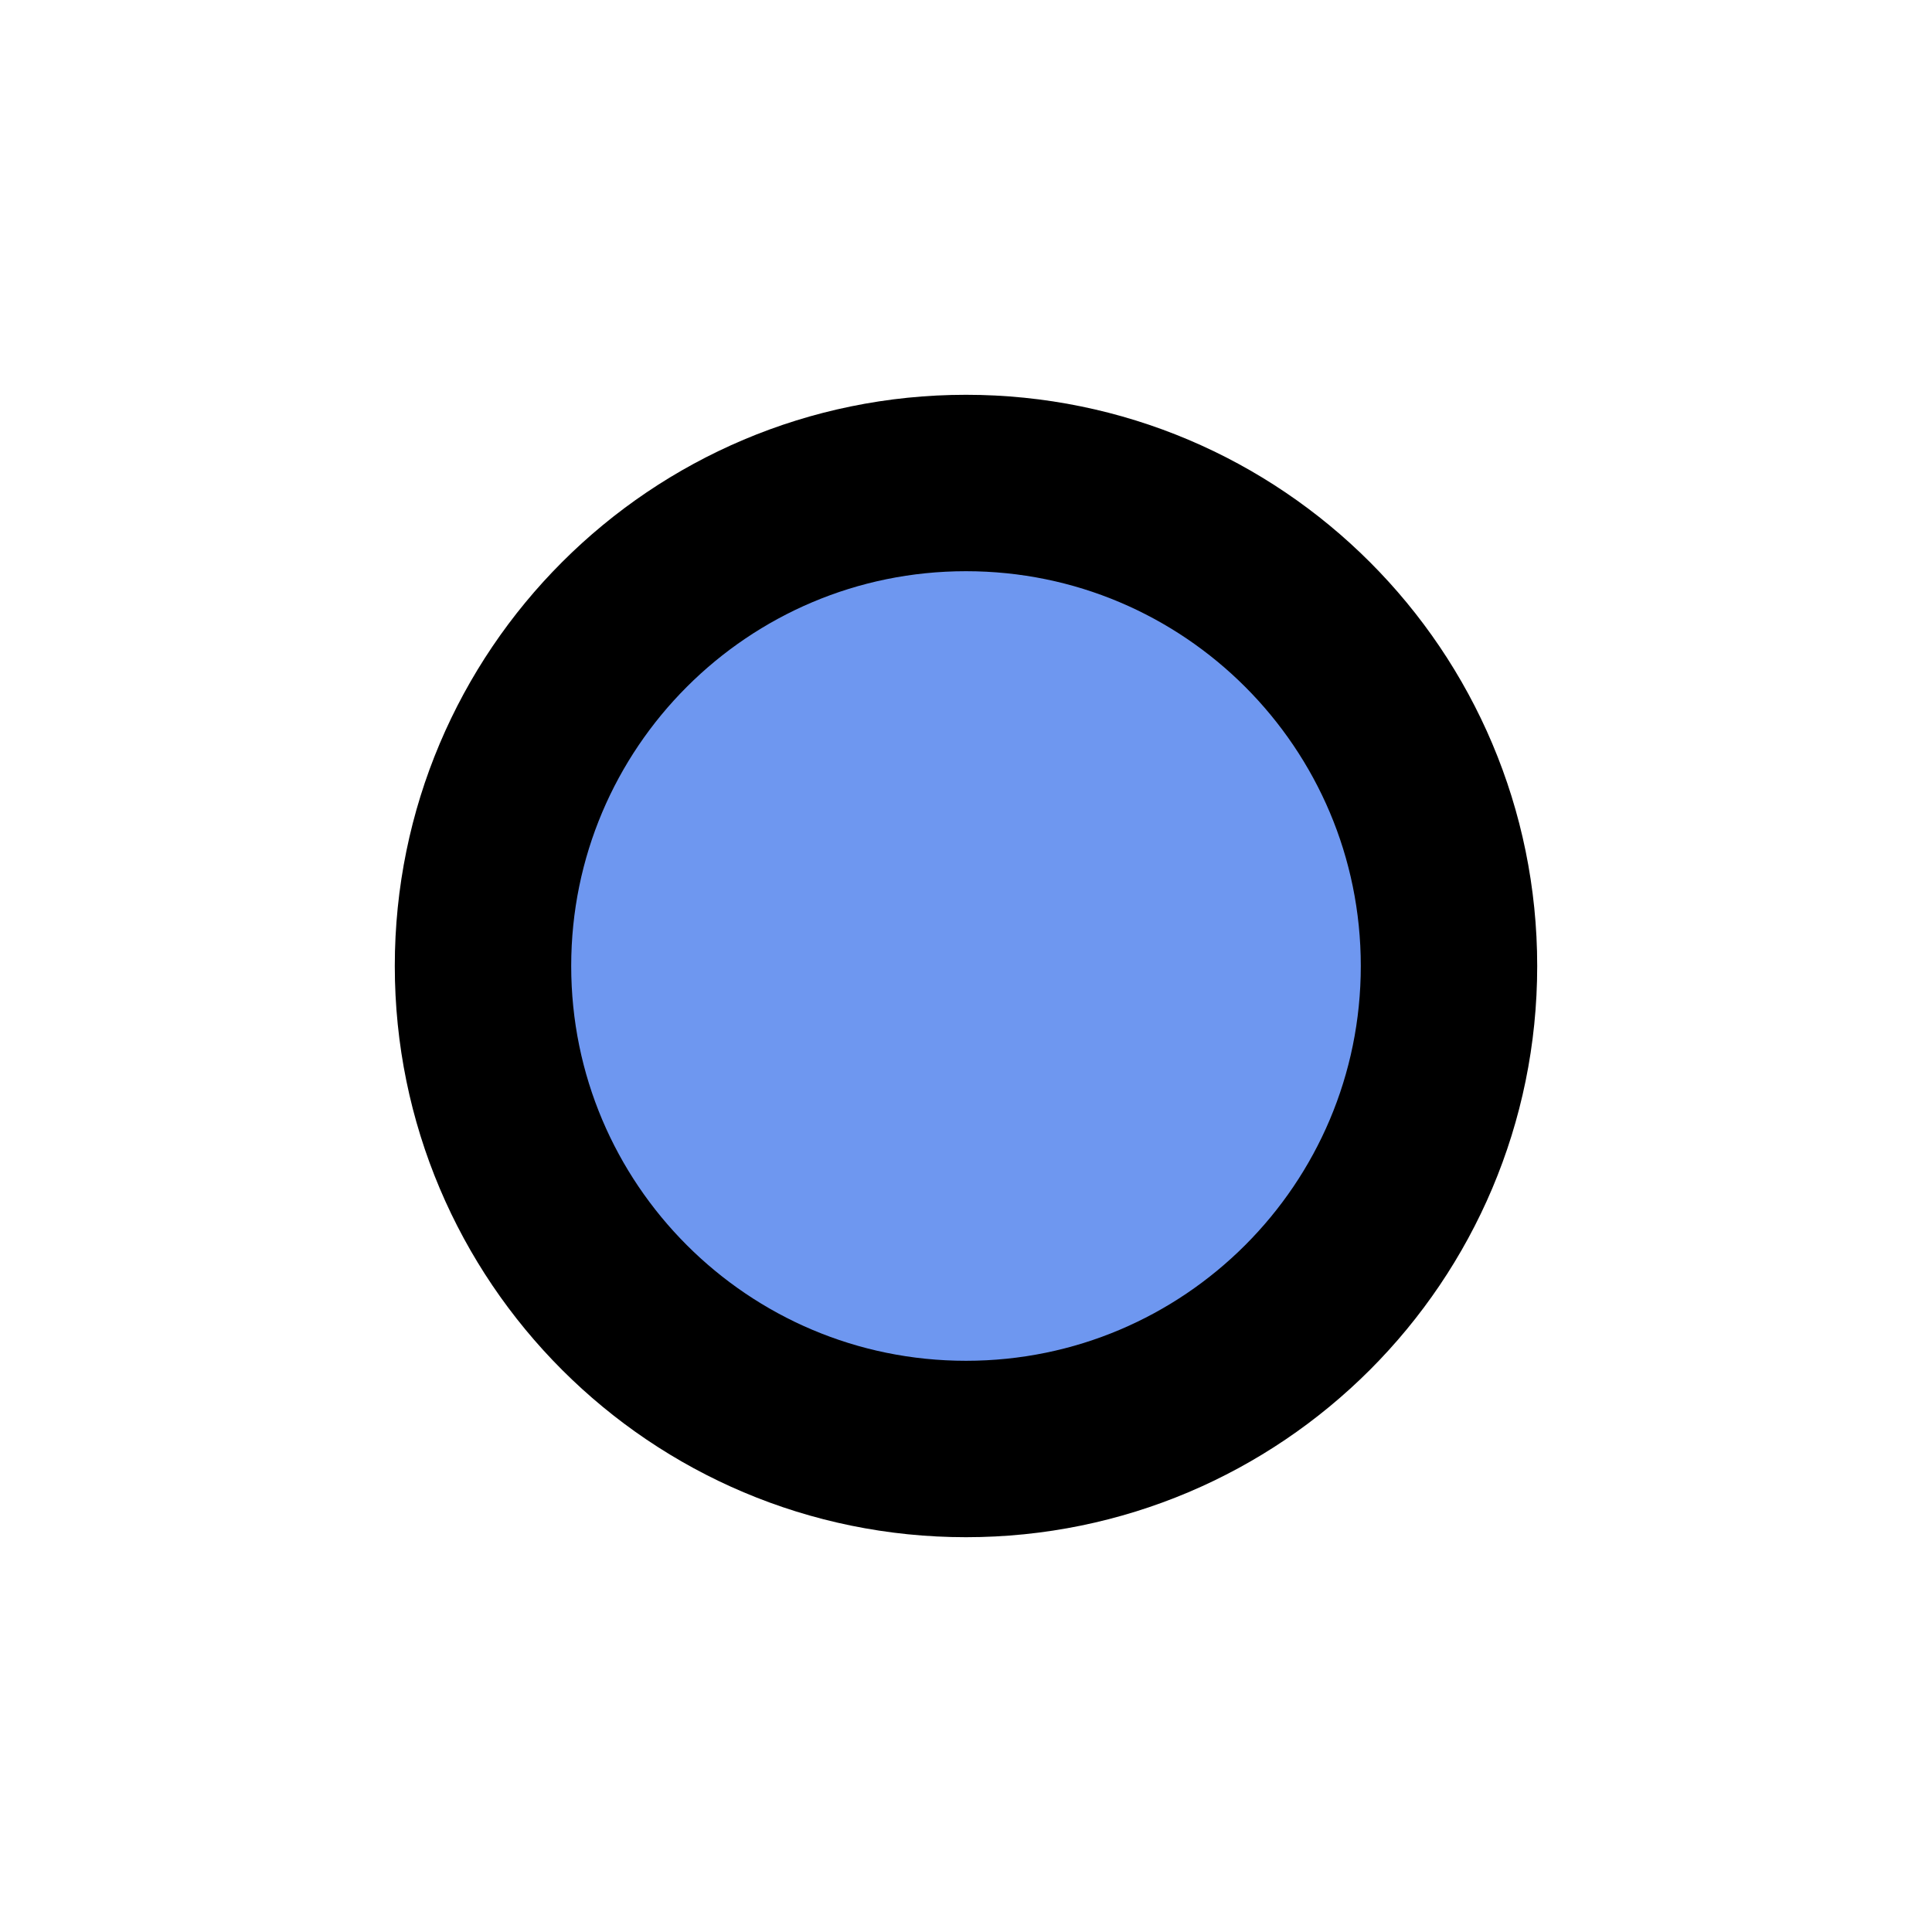
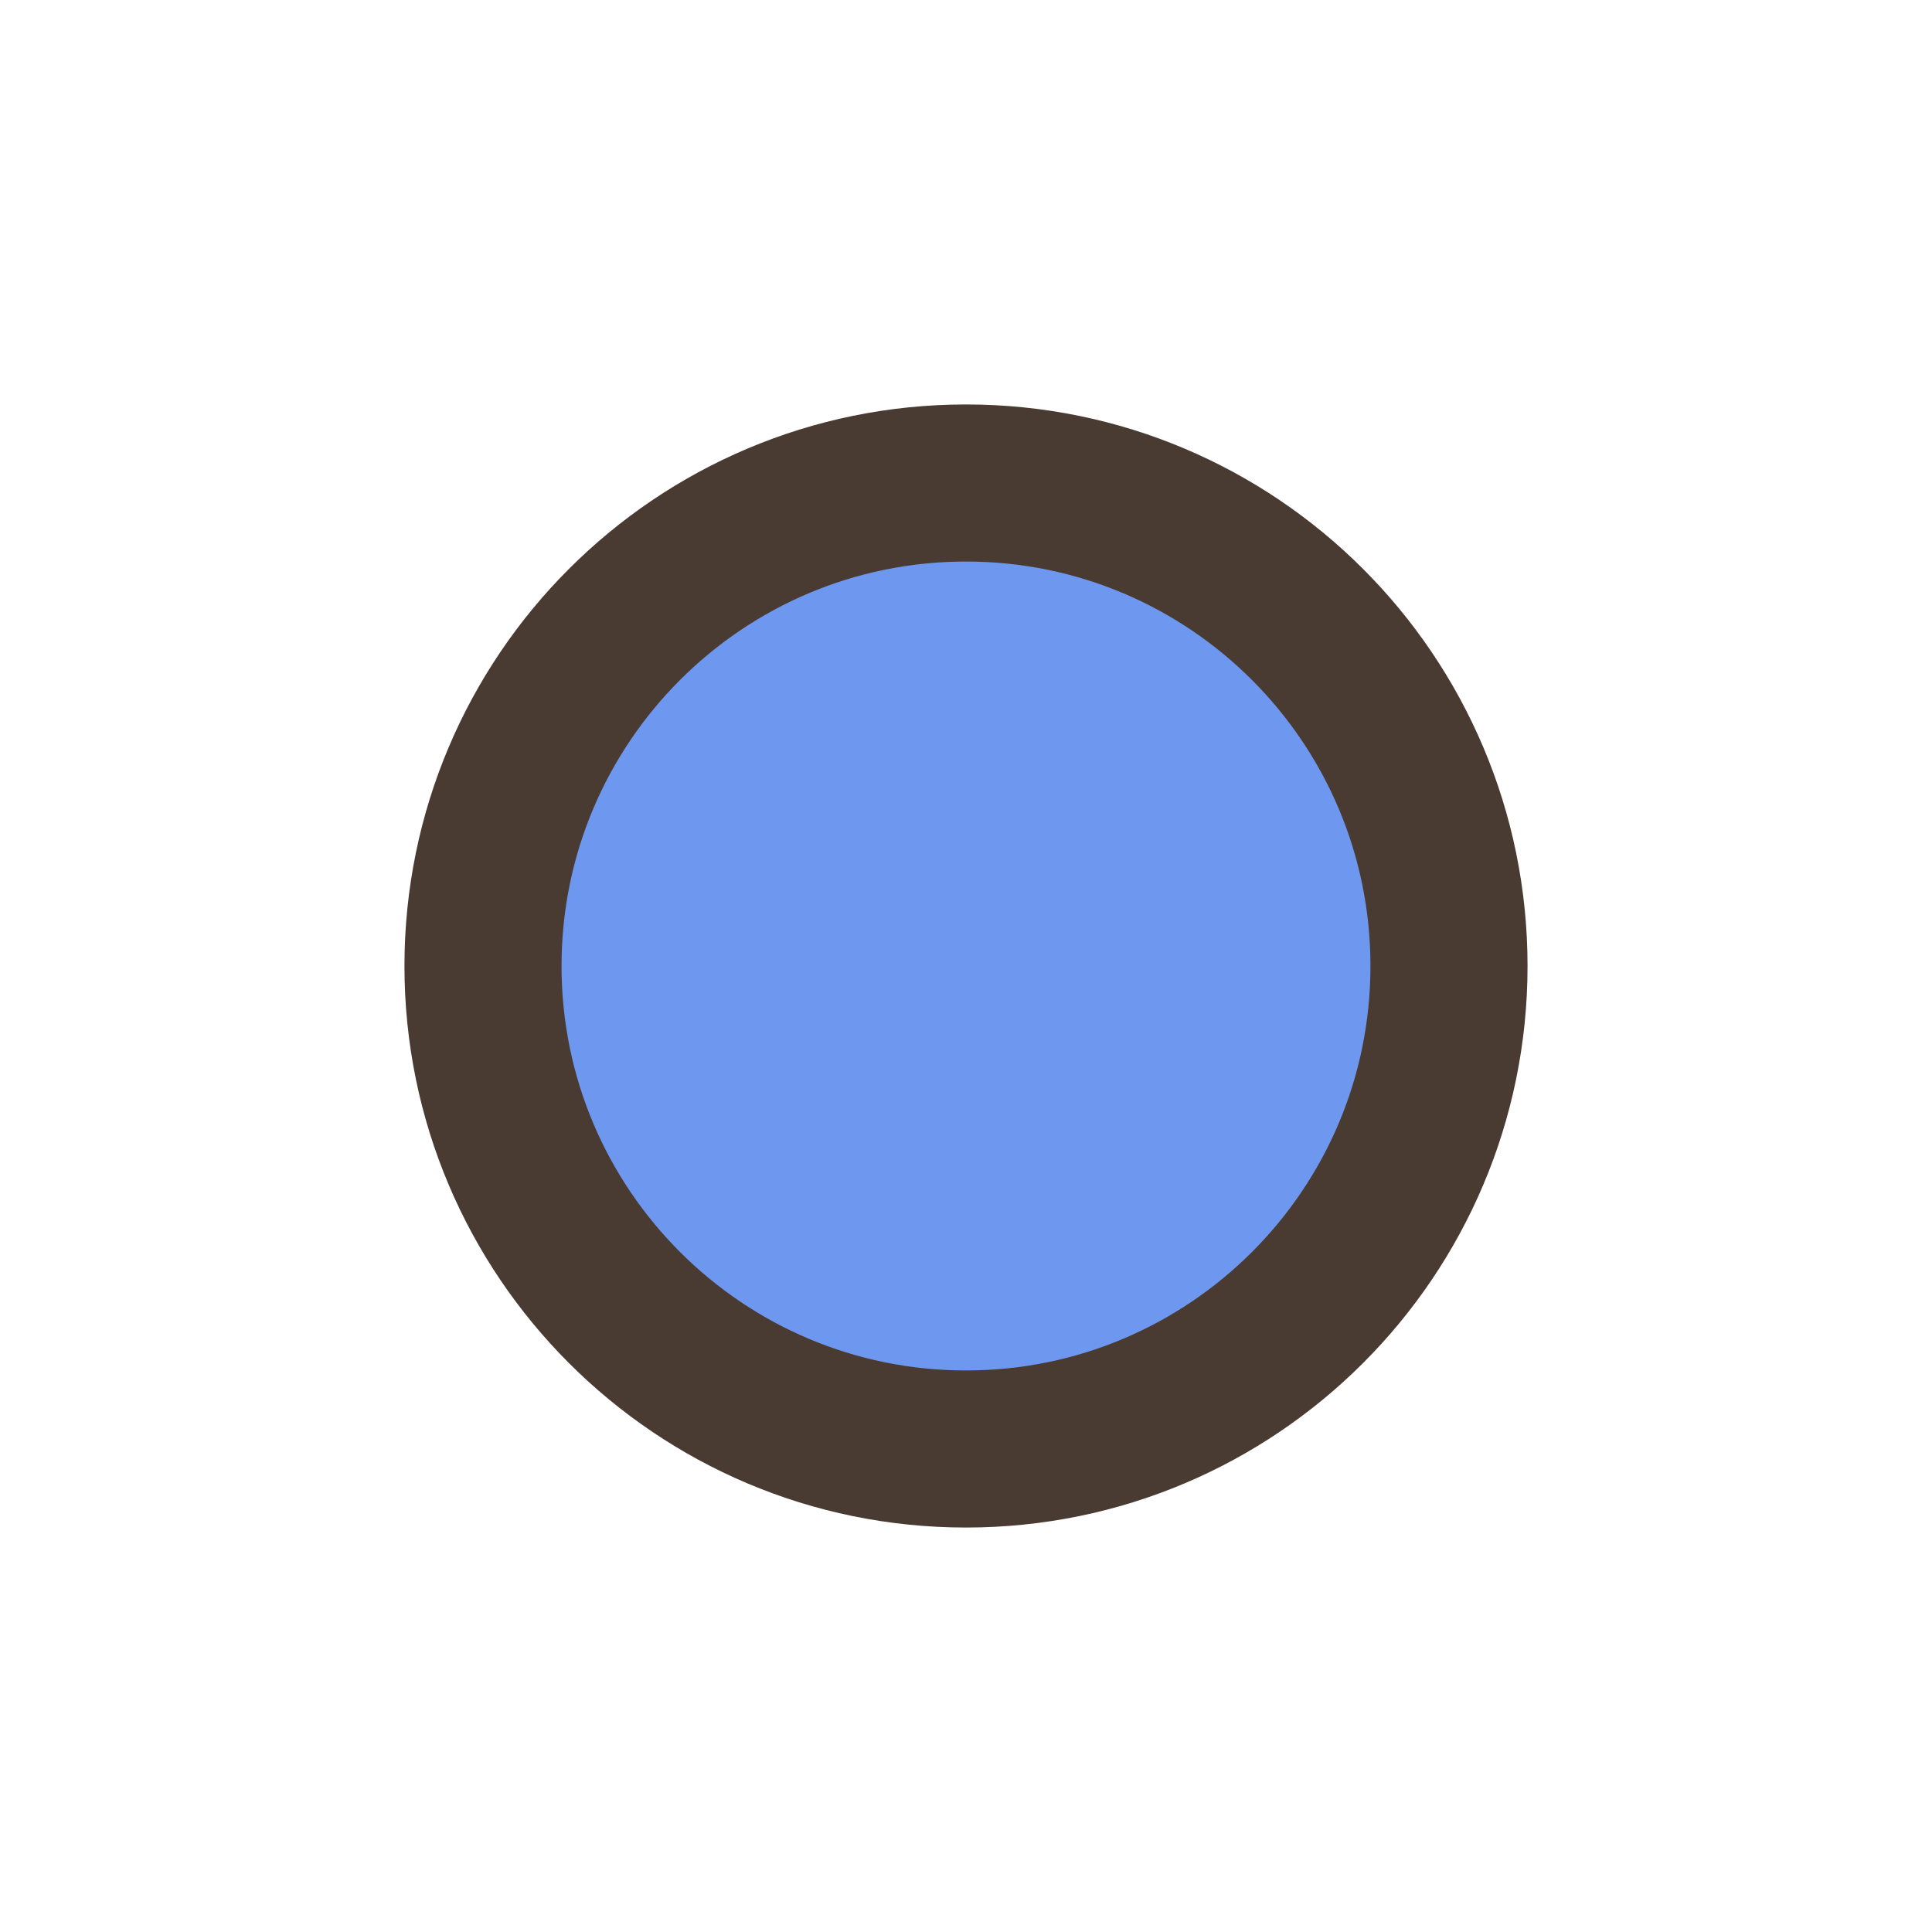
<svg xmlns="http://www.w3.org/2000/svg" width="100mm" height="100mm" viewBox="0 0 100 100" version="1.1" id="svg8">
  <defs id="defs2" />
  <g id="layer1" transform="translate(-42.07209,-37.26123)">
-     <circle style="fill:#6e97f0;fill-opacity:1;fill-rule:evenodd;stroke:#000000;stroke-width:9.131;stroke-opacity:1;stroke-miterlimit:4;stroke-dasharray:none" id="path867" cx="92.072" cy="87.261" r="25" />
+     <circle style="fill:#6e97f0;fill-opacity:1;fill-rule:evenodd;stroke:#4a3b32;stroke-width:8.131;stroke-opacity:1;stroke-miterlimit:4;stroke-dasharray:none" id="path867" cx="92.072" cy="87.261" r="25" />
  </g>
</svg>
